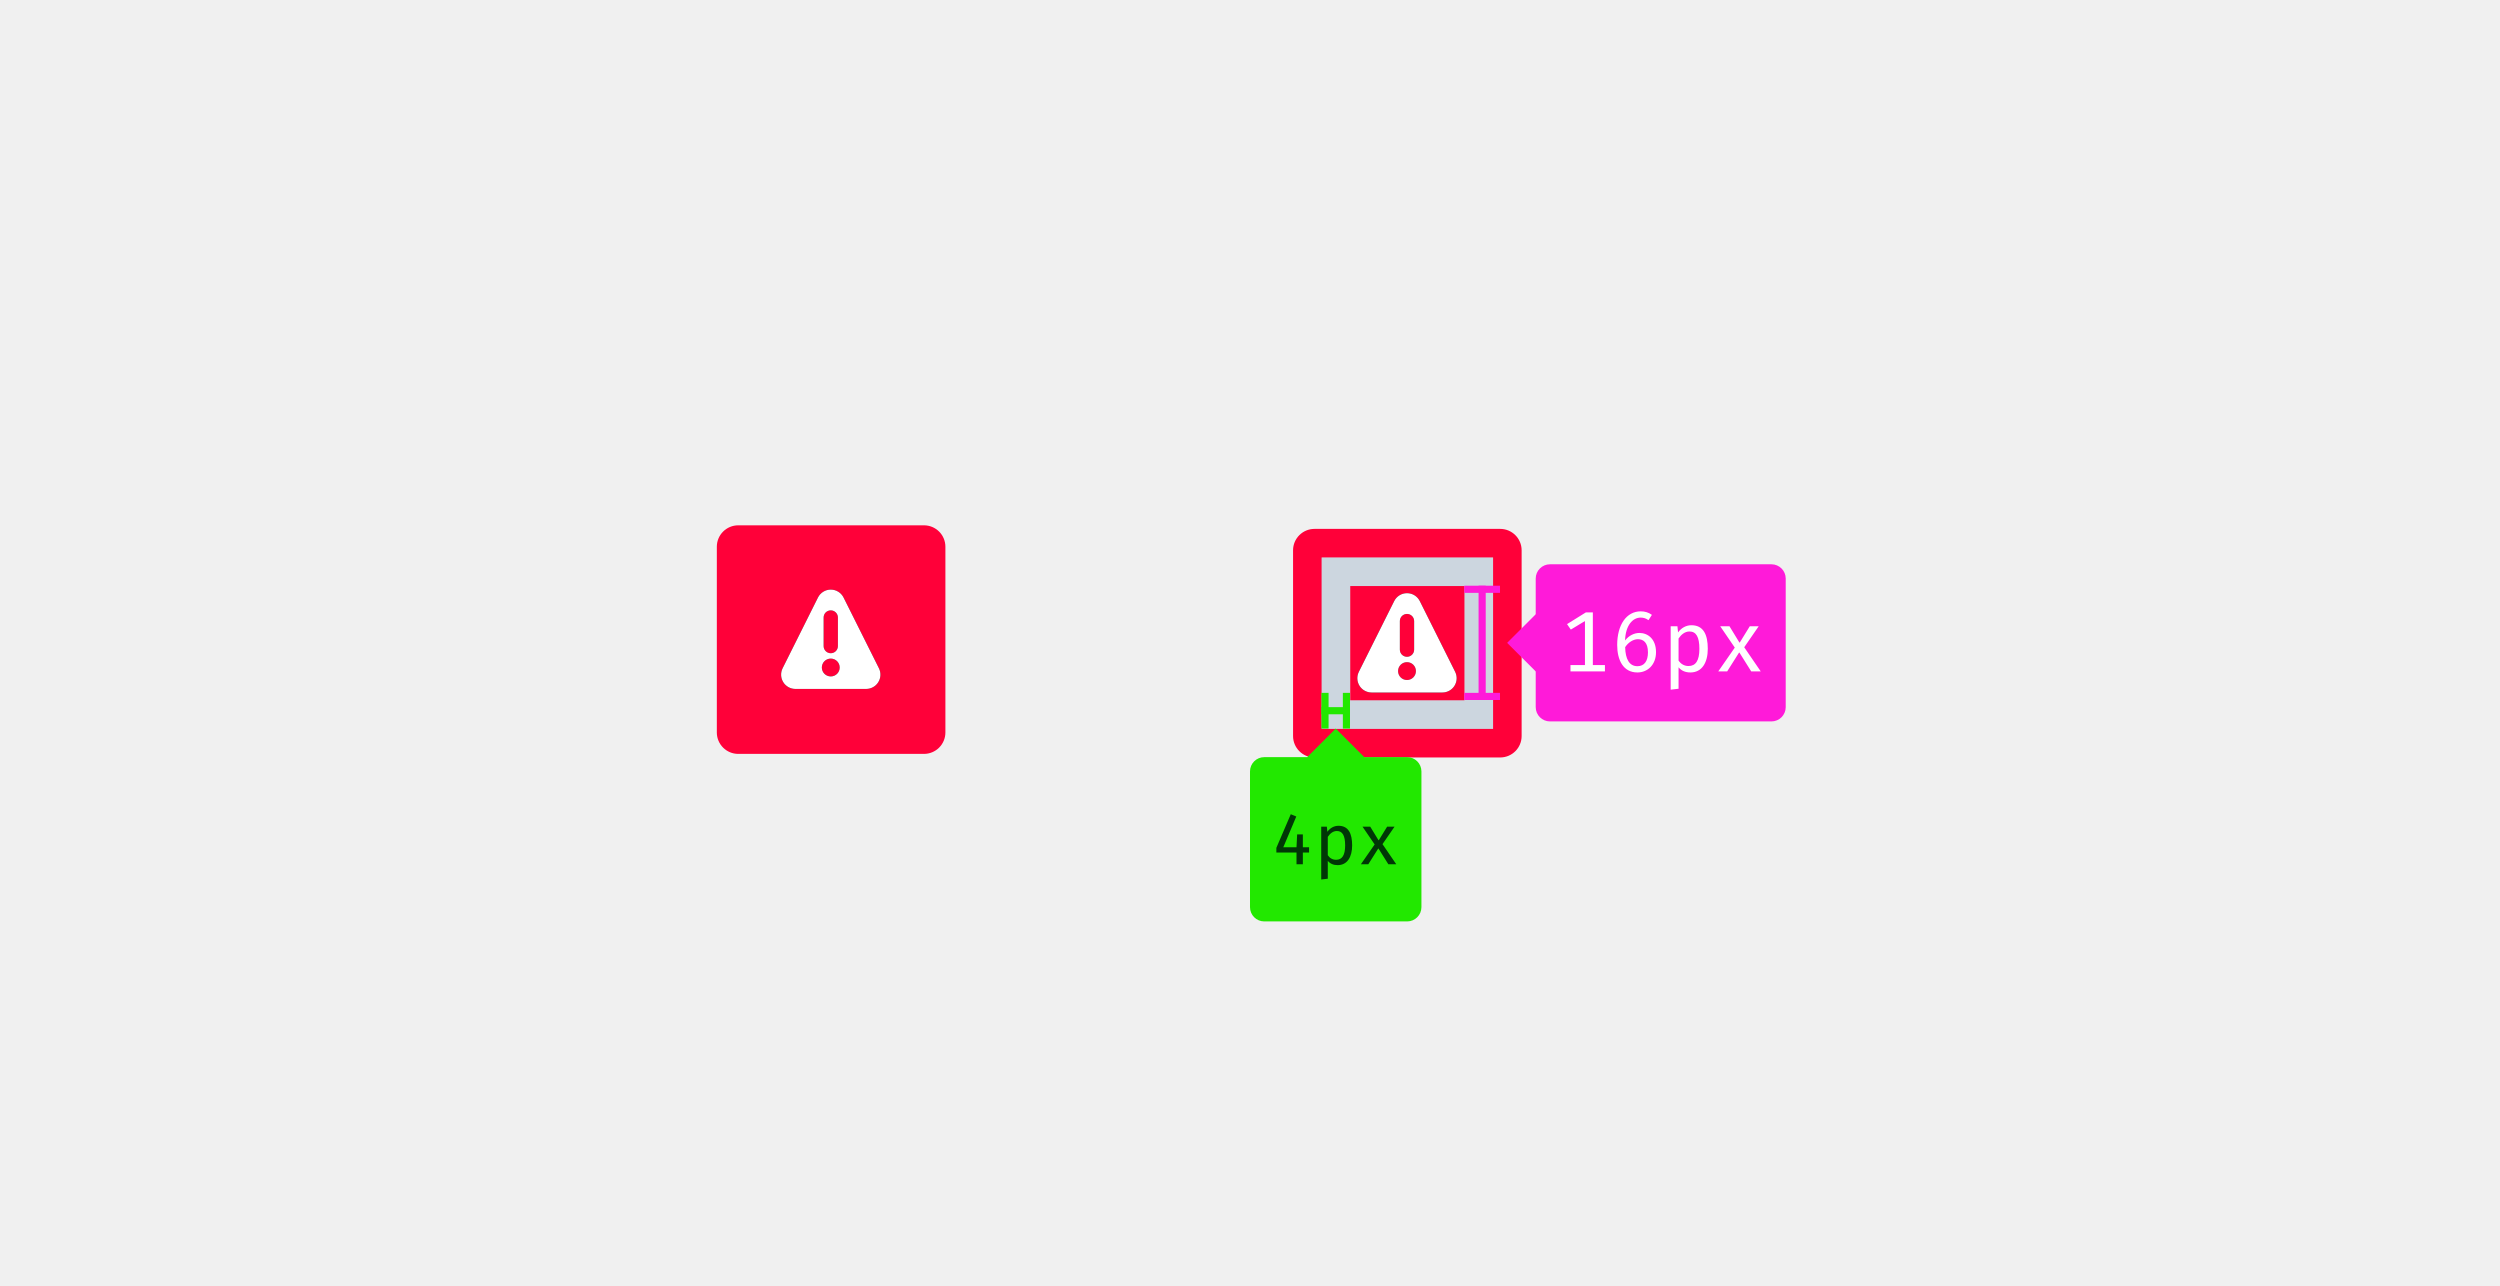
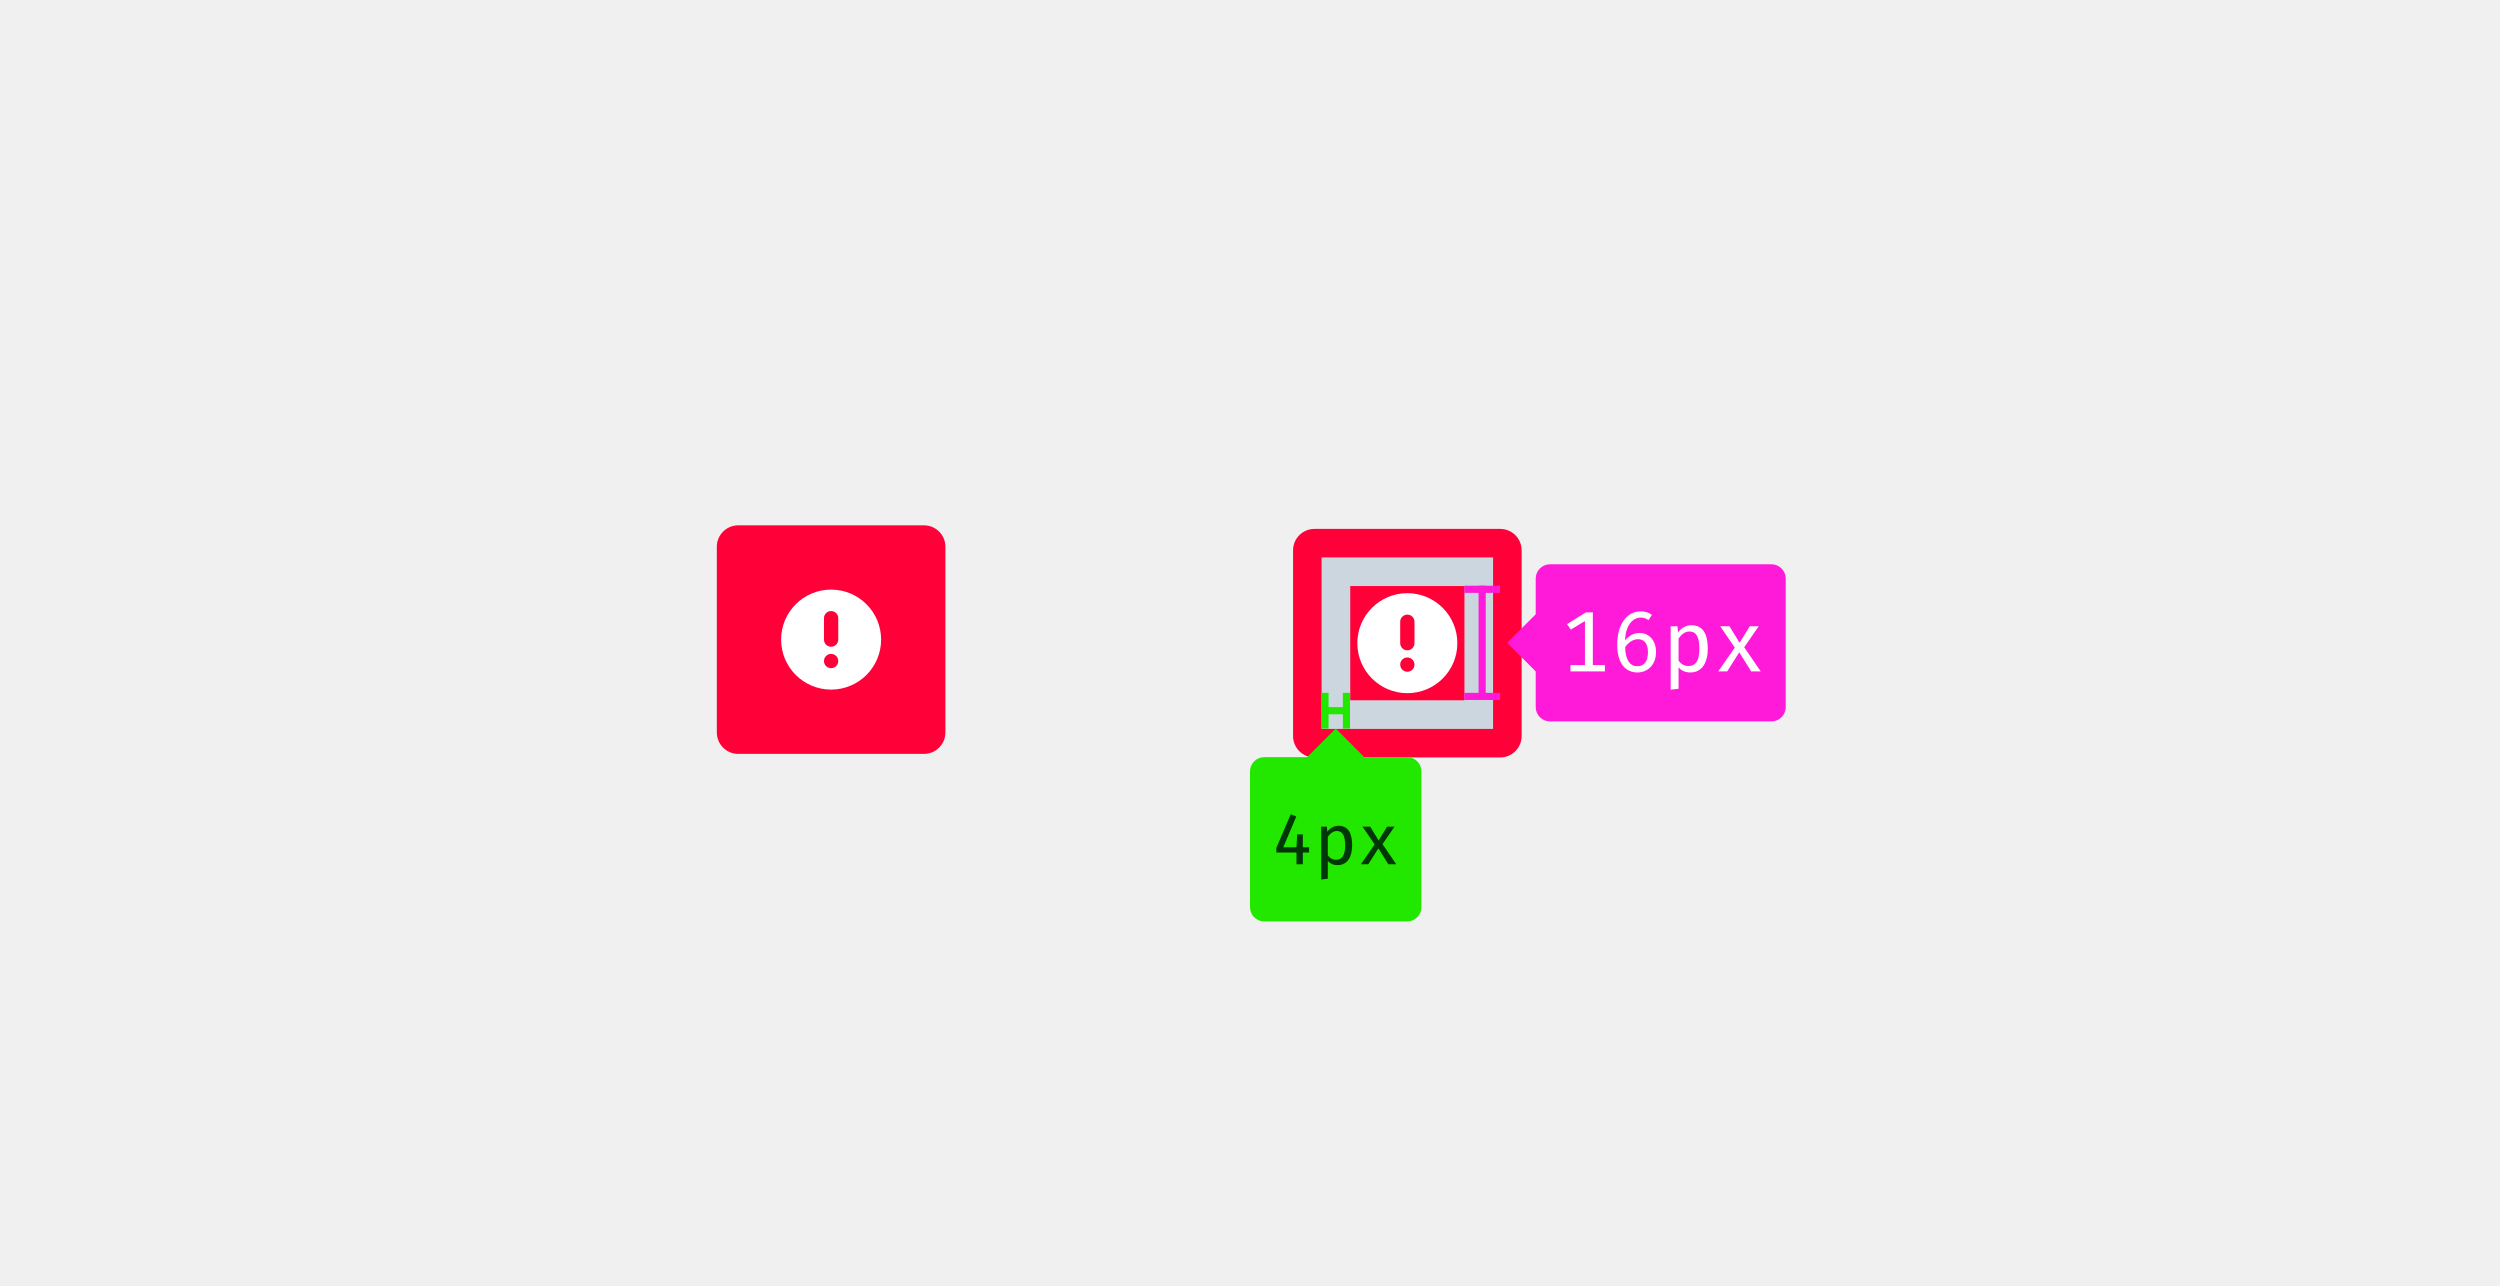
- <svg xmlns="http://www.w3.org/2000/svg" xmlns:xlink="http://www.w3.org/1999/xlink" width="350" height="180" viewBox="0 0 350 180">
-   <defs>
-     <path id="i-err-a" d="M13.693,11.012 L8.74,1.106 C8.401,0.428 7.709,0 6.951,0 C6.193,0 5.501,0.428 5.162,1.106 L0.209,11.016 C-0.099,11.635 -0.065,12.37 0.299,12.959 C0.664,13.547 1.306,13.905 1.998,13.906 L11.903,13.906 C12.596,13.906 13.24,13.547 13.605,12.958 C13.969,12.368 14.003,11.632 13.693,11.012 L13.693,11.012 Z M5.951,3.906 C5.951,3.354 6.399,2.906 6.951,2.906 C7.503,2.906 7.951,3.354 7.951,3.906 L7.951,7.906 C7.951,8.458 7.503,8.906 6.951,8.906 C6.399,8.906 5.951,8.458 5.951,7.906 L5.951,3.906 Z M6.951,12.156 C6.261,12.156 5.701,11.596 5.701,10.906 C5.701,10.216 6.261,9.656 6.951,9.656 C7.641,9.656 8.201,10.216 8.201,10.906 C8.201,11.596 7.641,12.156 6.951,12.156 L6.951,12.156 Z" />
-     <path id="i-err-c" d="M13.693,11.012 L8.74,1.106 C8.401,0.428 7.709,0 6.951,0 C6.193,0 5.501,0.428 5.162,1.106 L0.209,11.016 C-0.099,11.635 -0.065,12.37 0.299,12.959 C0.664,13.547 1.306,13.905 1.998,13.906 L11.903,13.906 C12.596,13.906 13.24,13.547 13.605,12.958 C13.969,12.368 14.003,11.632 13.693,11.012 L13.693,11.012 Z M5.951,3.906 C5.951,3.354 6.399,2.906 6.951,2.906 C7.503,2.906 7.951,3.354 7.951,3.906 L7.951,7.906 C7.951,8.458 7.503,8.906 6.951,8.906 C6.399,8.906 5.951,8.458 5.951,7.906 L5.951,3.906 Z M6.951,12.156 C6.261,12.156 5.701,11.596 5.701,10.906 C5.701,10.216 6.261,9.656 6.951,9.656 C7.641,9.656 8.201,10.216 8.201,10.906 C8.201,11.596 7.641,12.156 6.951,12.156 L6.951,12.156 Z" />
-   </defs>
+ <svg xmlns="http://www.w3.org/2000/svg" width="350" height="180" viewBox="0 0 350 180">
  <g fill="none" fill-rule="evenodd">
    <g transform="translate(100 73)">
      <g transform="translate(0 .5)">
        <rect width="32" height="32" x=".356" y=".045" fill="#FF0039" rx="3" />
        <g transform="translate(4.356 4.045)">
          <rect width="24" height="24" />
-           <g transform="translate(5 5)">
-             <mask id="i-err-b" fill="#fff">
-               <use xlink:href="#i-err-a" />
-             </mask>
-             <use fill="#0C0C0D" fill-opacity=".8" fill-rule="nonzero" xlink:href="#i-err-a" />
-             <g fill="#FFF" mask="url(#i-err-b)">
-               <rect width="200" height="200" transform="translate(-93 -93)" />
-             </g>
-           </g>
+           <path fill="#FFF" d="M8,1 C11.866,1 15,4.134 15,8 C15,11.866 11.866,15 8,15 C4.134,15 1,11.866 1,8 C1,4.134 4.134,1 8,1 Z M8,4 C8.552,4 9,4.448 9,5 C9,5.552 8.552,6 8,6 C7.448,6 7,5.552 7,5 C7,4.448 7.448,4 8,4 Z M8,7 C8.552,7 9,7.448 9,8 L9,11 C9,11.552 8.552,12 8,12 C7.448,12 7,11.552 7,11 L7,8 C7,7.448 7.448,7 8,7 Z" transform="matrix(1 0 0 -1 4 20)" />
        </g>
      </g>
      <g transform="translate(80.672 1)">
        <rect width="32" height="32" x=".356" y=".045" fill="#FF0039" rx="3" />
        <g transform="translate(4.356 4.045)">
          <rect width="20" height="20" x="2.002" y="2" stroke="#FFF" stroke-opacity=".8" stroke-width="4" />
          <rect width="20" height="20" x="2.002" y="2" stroke="#00FEFF" stroke-opacity=".2" stroke-width="4" />
-           <g transform="translate(5 5)">
-             <mask id="i-err-d" fill="#fff">
-               <use xlink:href="#i-err-c" />
-             </mask>
-             <use fill="#0C0C0D" fill-opacity=".8" fill-rule="nonzero" xlink:href="#i-err-c" />
-             <g fill="#FFF" mask="url(#i-err-d)">
-               <rect width="200" height="200" transform="translate(-93 -93)" />
-             </g>
-           </g>
+           <path fill="#FFF" d="M8,1 C11.866,1 15,4.134 15,8 C15,11.866 11.866,15 8,15 C4.134,15 1,11.866 1,8 C1,4.134 4.134,1 8,1 Z M8,4 C8.552,4 9,4.448 9,5 C9,5.552 8.552,6 8,6 C7.448,6 7,5.552 7,5 C7,4.448 7.448,4 8,4 Z M8,7 C8.552,7 9,7.448 9,8 L9,11 C9,11.552 8.552,12 8,12 C7.448,12 7,11.552 7,11 L7,8 C7,7.448 7.448,7 8,7 Z" transform="matrix(1 0 0 -1 4 20)" />
        </g>
      </g>
      <g fill="#22E800" transform="translate(75 24)">
        <rect width="1" height="5" x="10" />
        <rect width="1" height="5" x="13" />
        <rect width="4" height="1" x="10" y="2" />
        <polygon points="8 9 12 5 16 9 12 13" />
        <rect width="24" height="23" y="9" rx="2" />
      </g>
      <g fill="#FF1AD9" transform="translate(105 6)">
        <rect width="5" height="1" y="3" />
        <rect width="5" height="1" y="18" />
        <rect width="1" height="16" x="2" y="3" />
        <polygon points="6 11 10 7 14 11 10 15" />
        <rect width="35" height="22" x="10" rx="2" />
      </g>
    </g>
    <path fill="#FFF" d="M221.894,93.112 L219.866,93.112 L219.866,94 L224.69,94 L224.69,93.112 L222.998,93.112 L222.998,85.732 L222.026,85.732 L219.386,87.376 L219.914,88.144 L221.894,86.944 L221.894,93.112 Z M231.266,86.08 L230.786,86.824 C230.426,86.56 230.078,86.464 229.694,86.464 C228.554,86.464 227.57,87.58 227.51,89.668 C228.038,88.972 228.806,88.612 229.514,88.612 C230.702,88.612 231.842,89.464 231.842,91.3 C231.842,93.088 230.654,94.144 229.238,94.144 C227.222,94.144 226.406,92.368 226.406,90.292 C226.406,87.496 227.69,85.588 229.706,85.588 C230.282,85.588 230.774,85.732 231.266,86.08 Z M229.31,89.488 C228.638,89.488 227.942,89.956 227.522,90.604 C227.558,92.26 228.098,93.268 229.238,93.268 C230.222,93.268 230.714,92.524 230.714,91.336 C230.714,89.956 230.078,89.488 229.31,89.488 Z M234.998,96.424 L233.894,96.556 L233.894,87.676 L234.842,87.676 L234.926,88.54 C235.394,87.892 236.066,87.532 236.798,87.532 C238.478,87.532 239.09,88.84 239.09,90.832 C239.09,92.752 238.286,94.144 236.654,94.144 C235.97,94.144 235.406,93.916 234.998,93.424 L234.998,96.424 Z M236.39,93.244 C237.398,93.244 237.914,92.488 237.914,90.832 C237.914,89.188 237.47,88.408 236.522,88.408 C235.85,88.408 235.334,88.888 234.998,89.392 L234.998,92.476 C235.322,92.968 235.814,93.244 236.39,93.244 Z M243.518,91.36 L245.174,94 L246.506,94 L244.19,90.616 L246.218,87.676 L244.97,87.676 L243.566,89.956 L243.518,89.956 L242.126,87.676 L240.83,87.676 L242.87,90.664 L240.554,94 L241.802,94 L243.47,91.36 L243.518,91.36 Z" />
    <path fill="#003706" d="M183.27,119.35 L183.27,118.62 L182.4,118.62 L182.4,116.82 L181.6,116.82 L181.51,118.62 L179.66,118.62 L181.48,114.31 L180.71,113.99 L178.69,118.7 L178.69,119.35 L181.51,119.35 L181.51,121 L182.4,121 L182.4,119.35 L183.27,119.35 Z M185.89,123.02 L184.97,123.13 L184.97,115.73 L185.76,115.73 L185.83,116.45 C186.22,115.91 186.78,115.61 187.39,115.61 C188.79,115.61 189.3,116.7 189.3,118.36 C189.3,119.96 188.63,121.12 187.27,121.12 C186.7,121.12 186.23,120.93 185.89,120.52 L185.89,123.02 Z M187.05,120.37 C187.89,120.37 188.32,119.74 188.32,118.36 C188.32,116.99 187.95,116.34 187.16,116.34 C186.6,116.34 186.17,116.74 185.89,117.16 L185.89,119.73 C186.16,120.14 186.57,120.37 187.05,120.37 Z M192.99,118.8 L194.37,121 L195.48,121 L193.55,118.18 L195.24,115.73 L194.2,115.73 L193.03,117.63 L192.99,117.63 L191.83,115.73 L190.75,115.73 L192.45,118.22 L190.52,121 L191.56,121 L192.95,118.8 L192.99,118.8 Z" />
  </g>
</svg>
